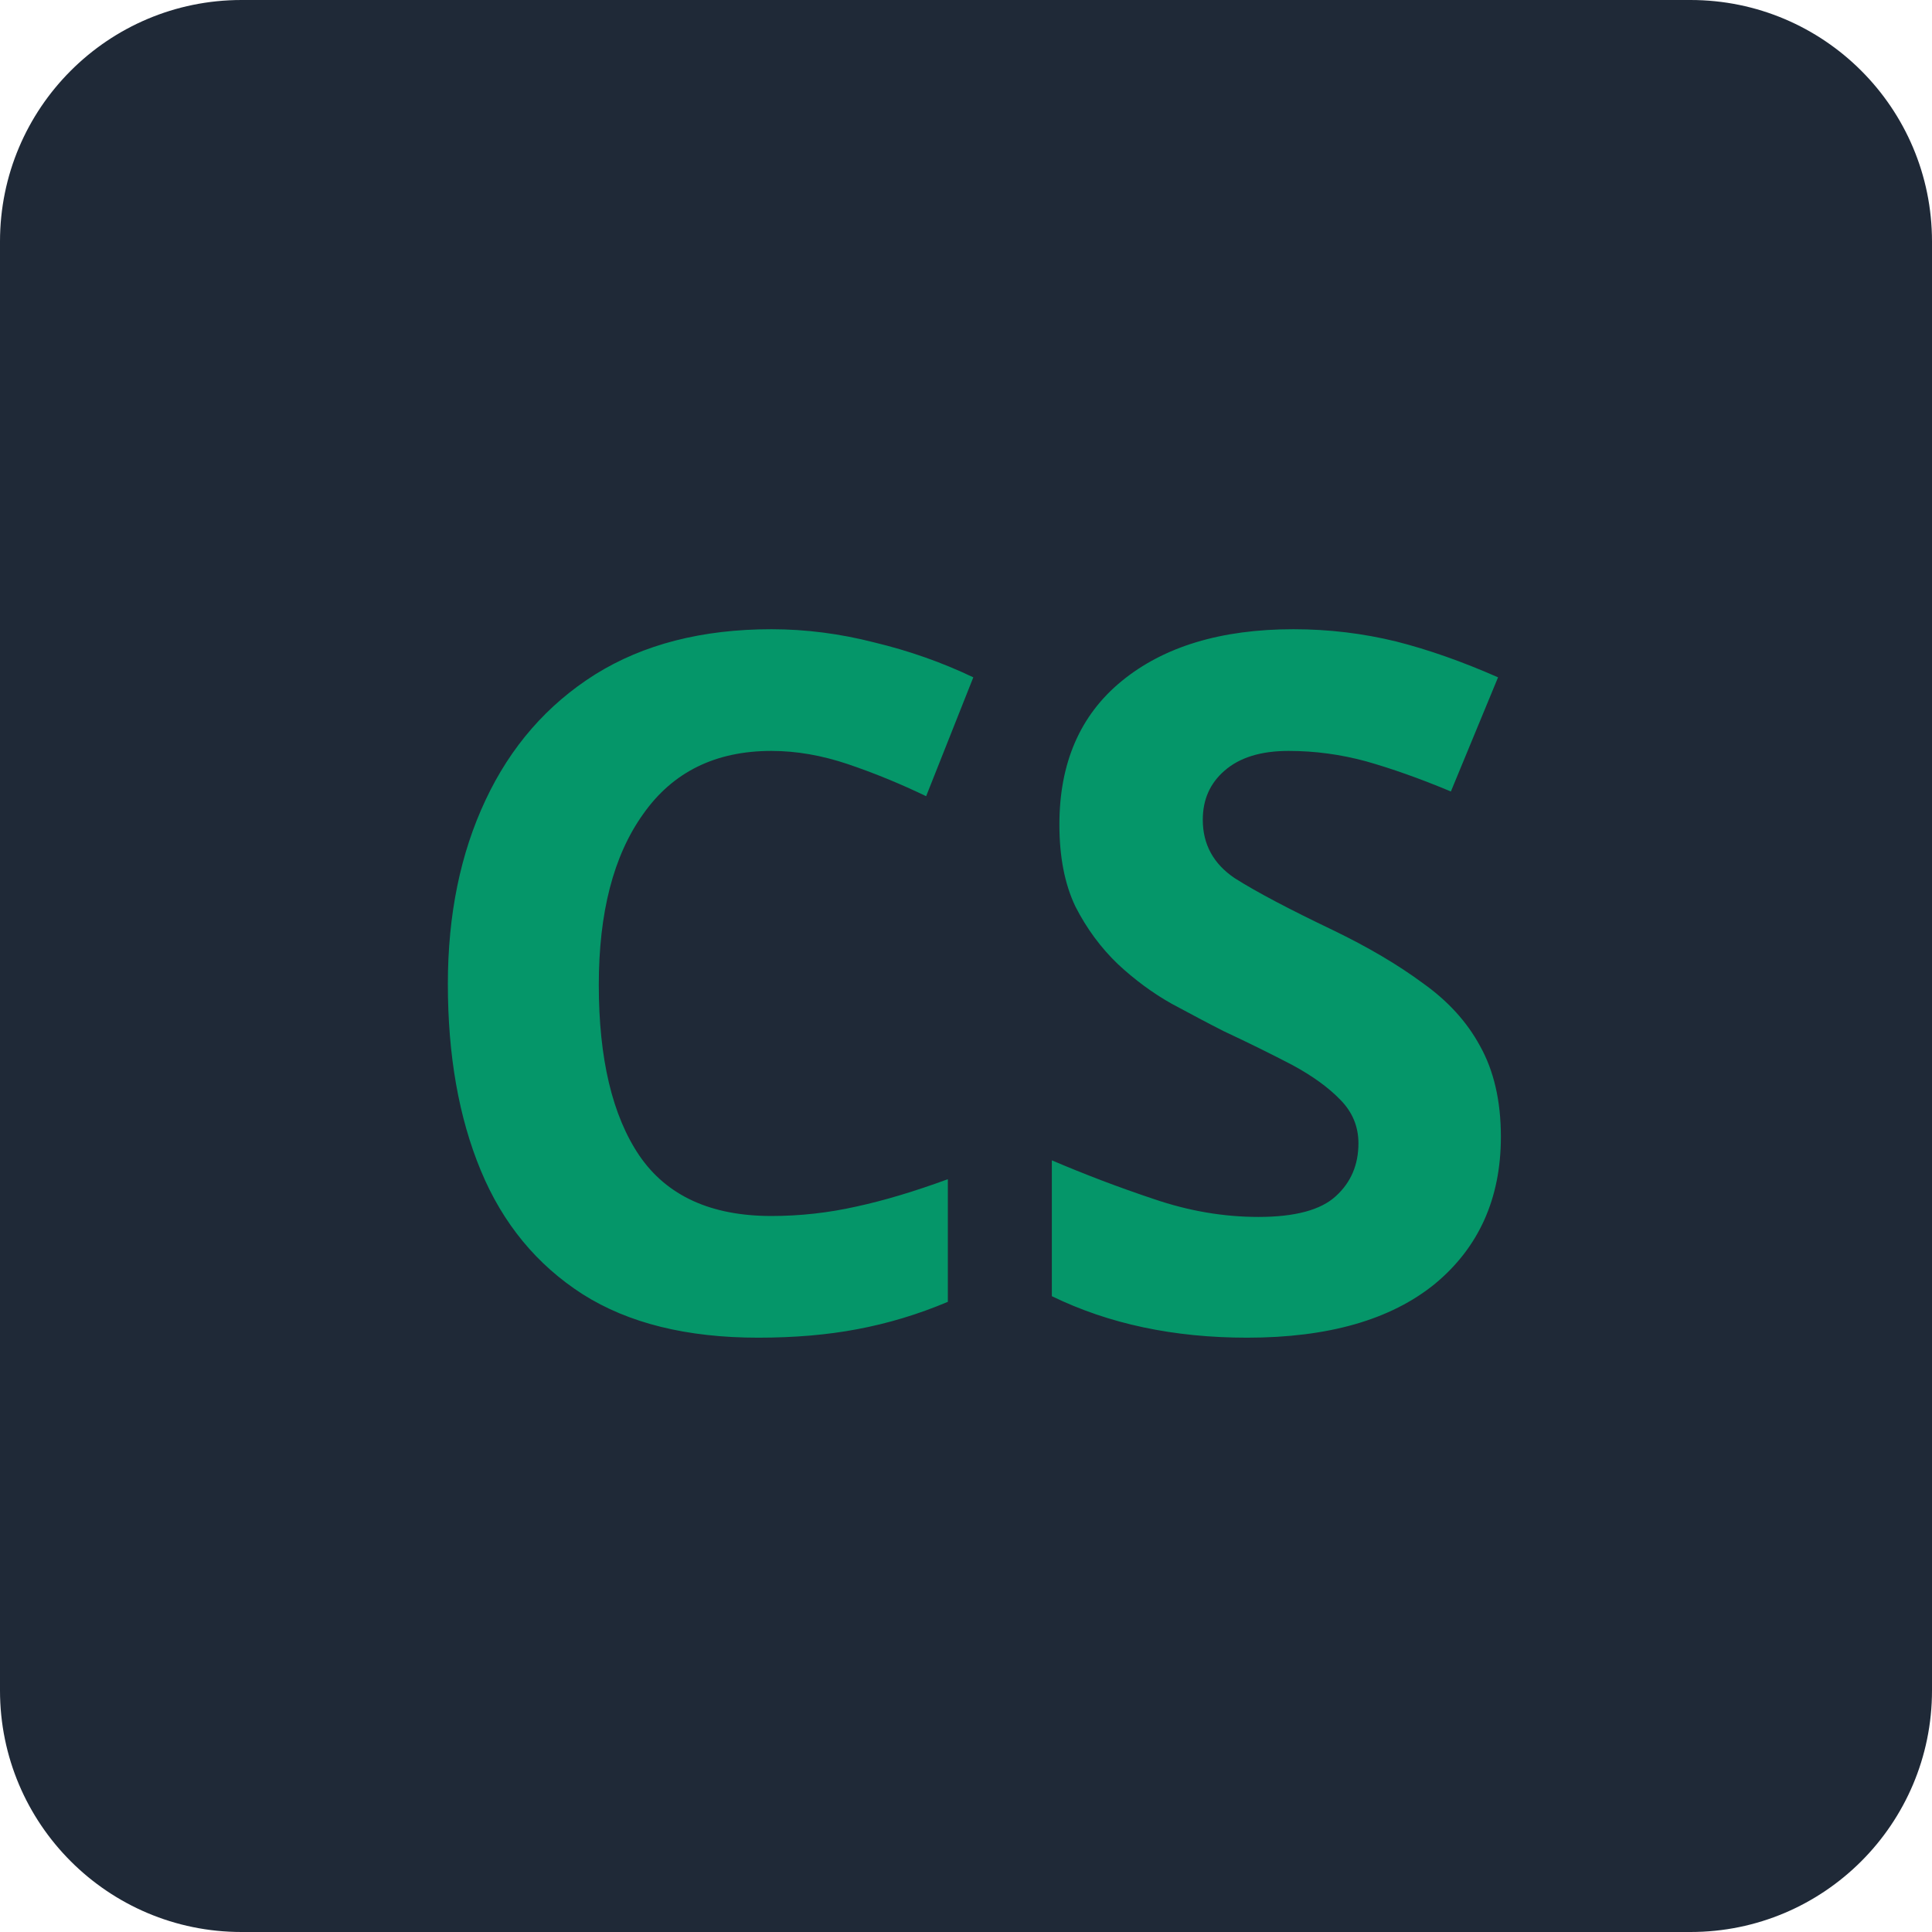
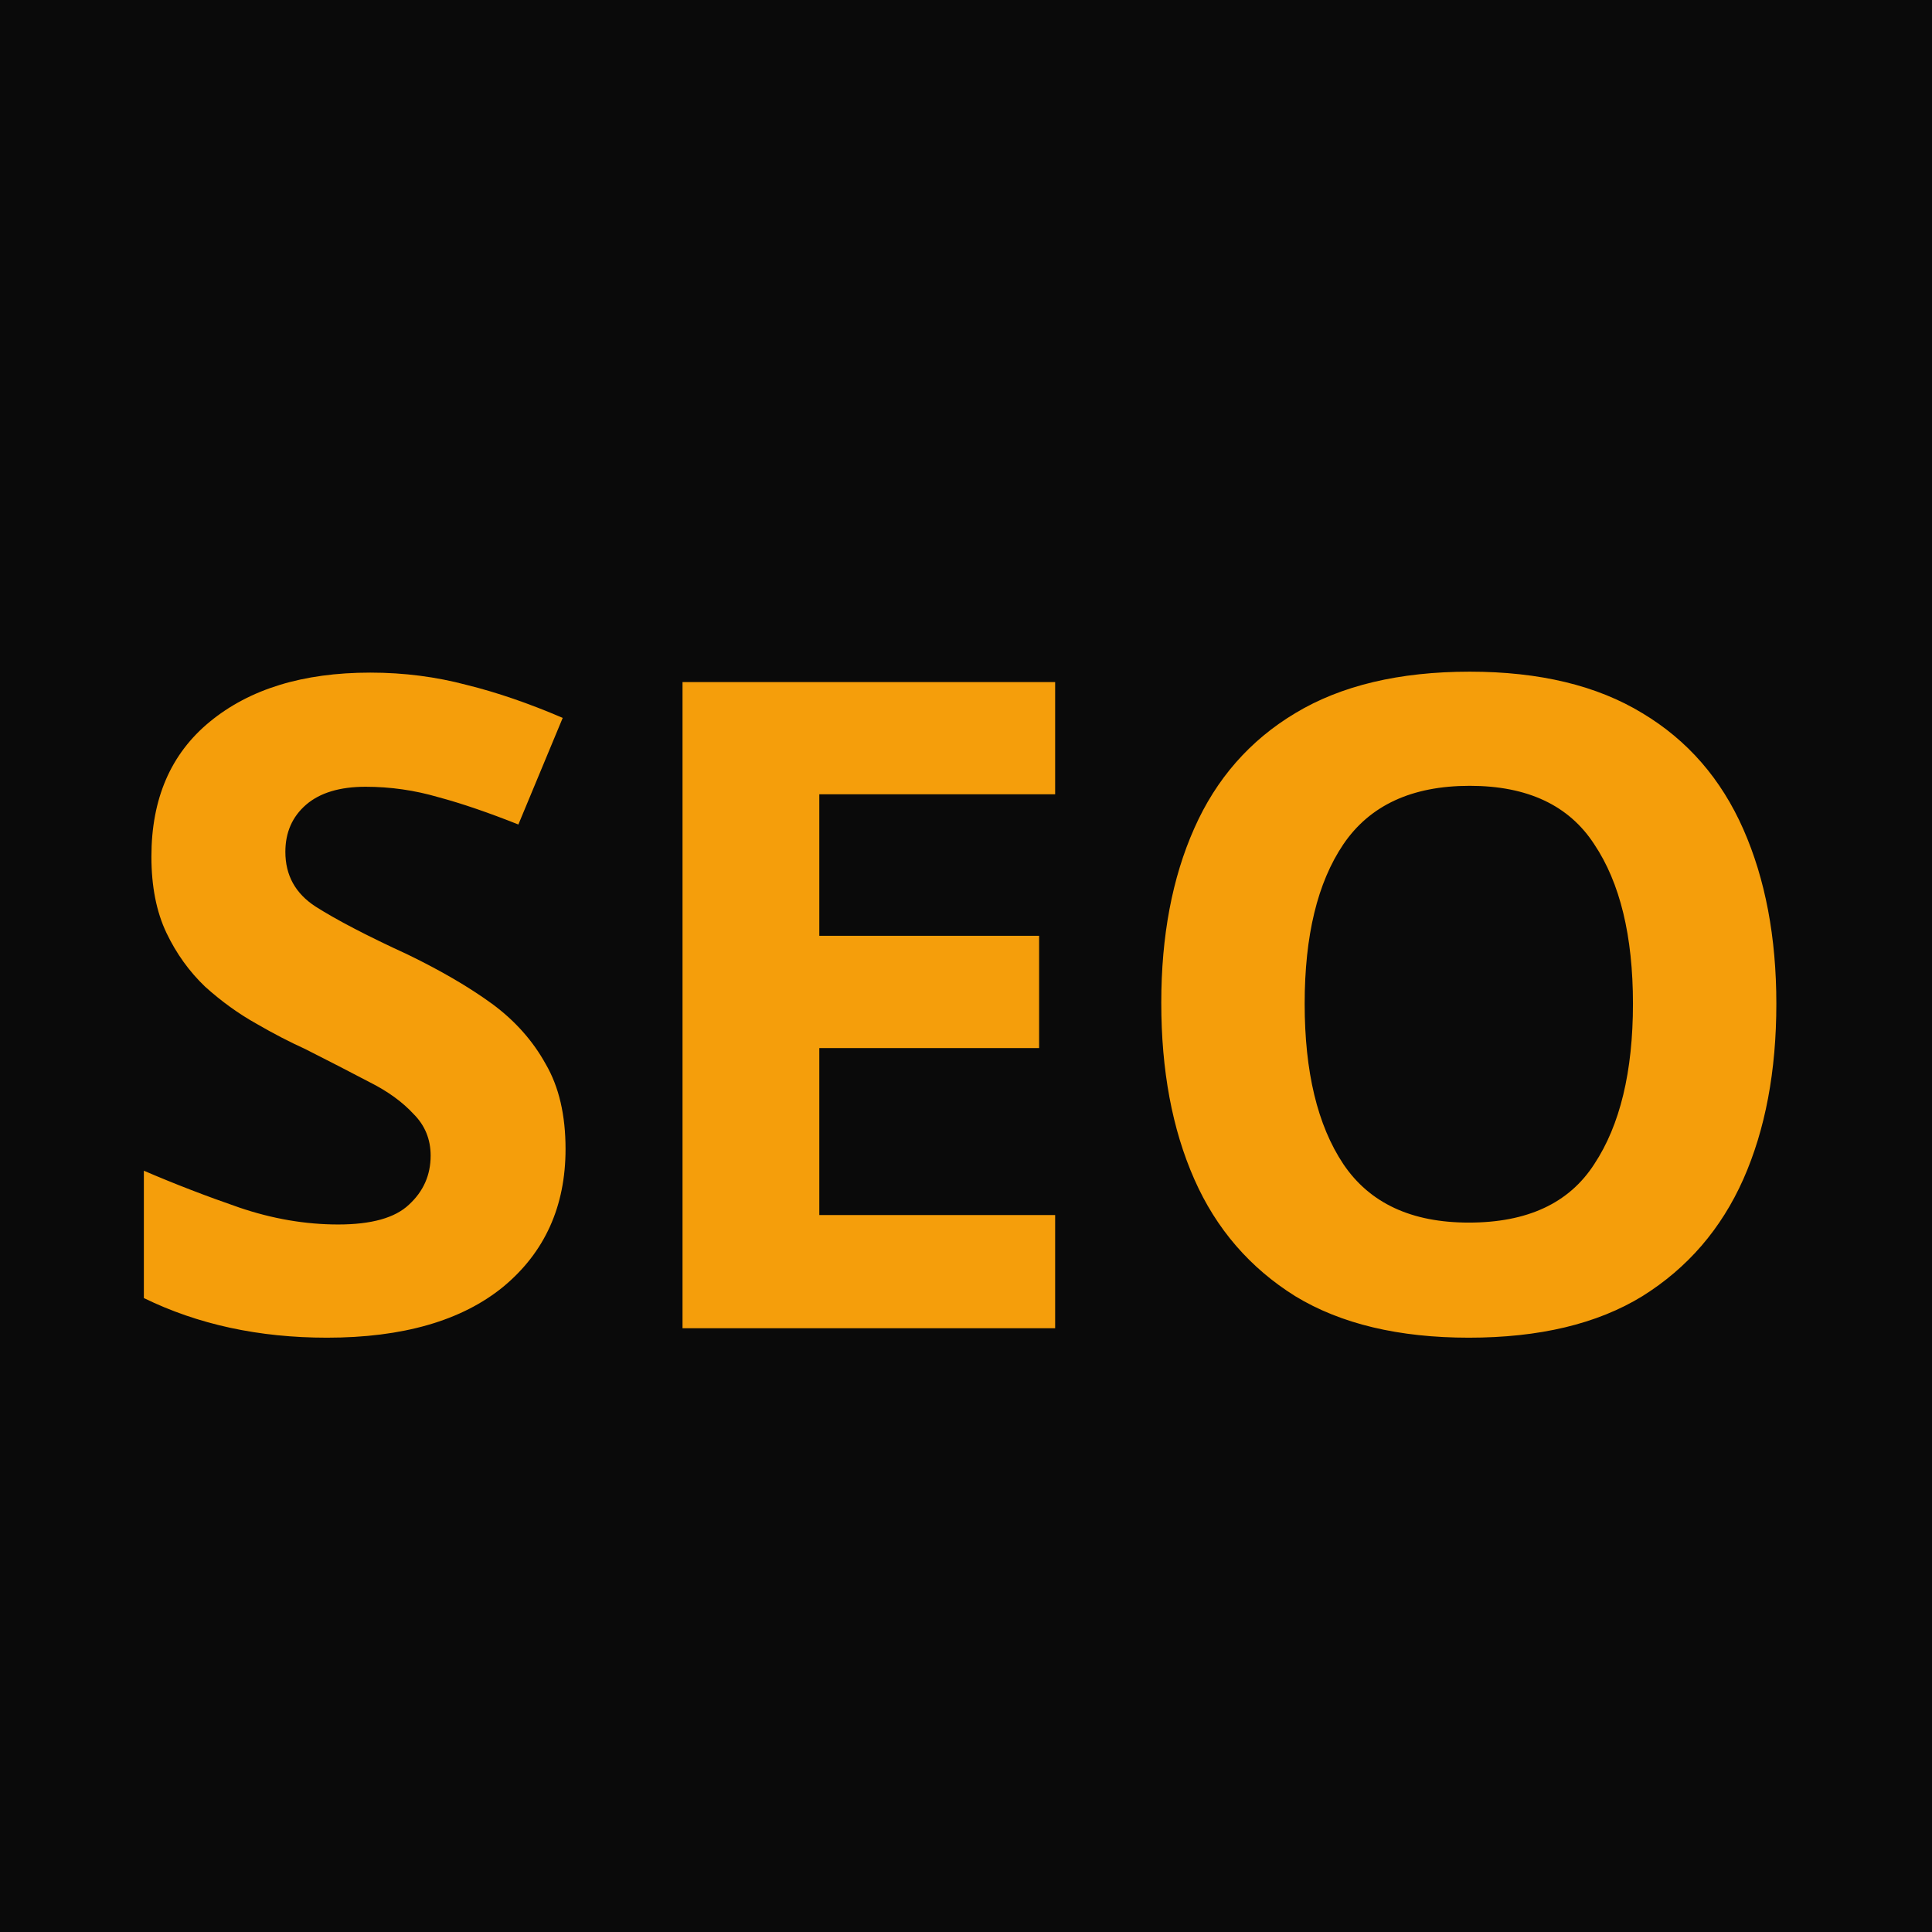
<svg xmlns="http://www.w3.org/2000/svg" viewBox="0 0 32 32">
-   <rect width="32" height="32" rx="4" fill="#1F2937" />
-   <text x="16" y="22" text-anchor="middle" font-family="system-ui" font-size="16" font-weight="700" fill="#059669">CS</text>
+   <rect width="32" height="32" fill="#0A0A0A" />
+   <text x="16" y="22" text-anchor="middle" font-family="system-ui" font-size="15" font-weight="800" fill="#F59E0B">SEO</text>
</svg>
